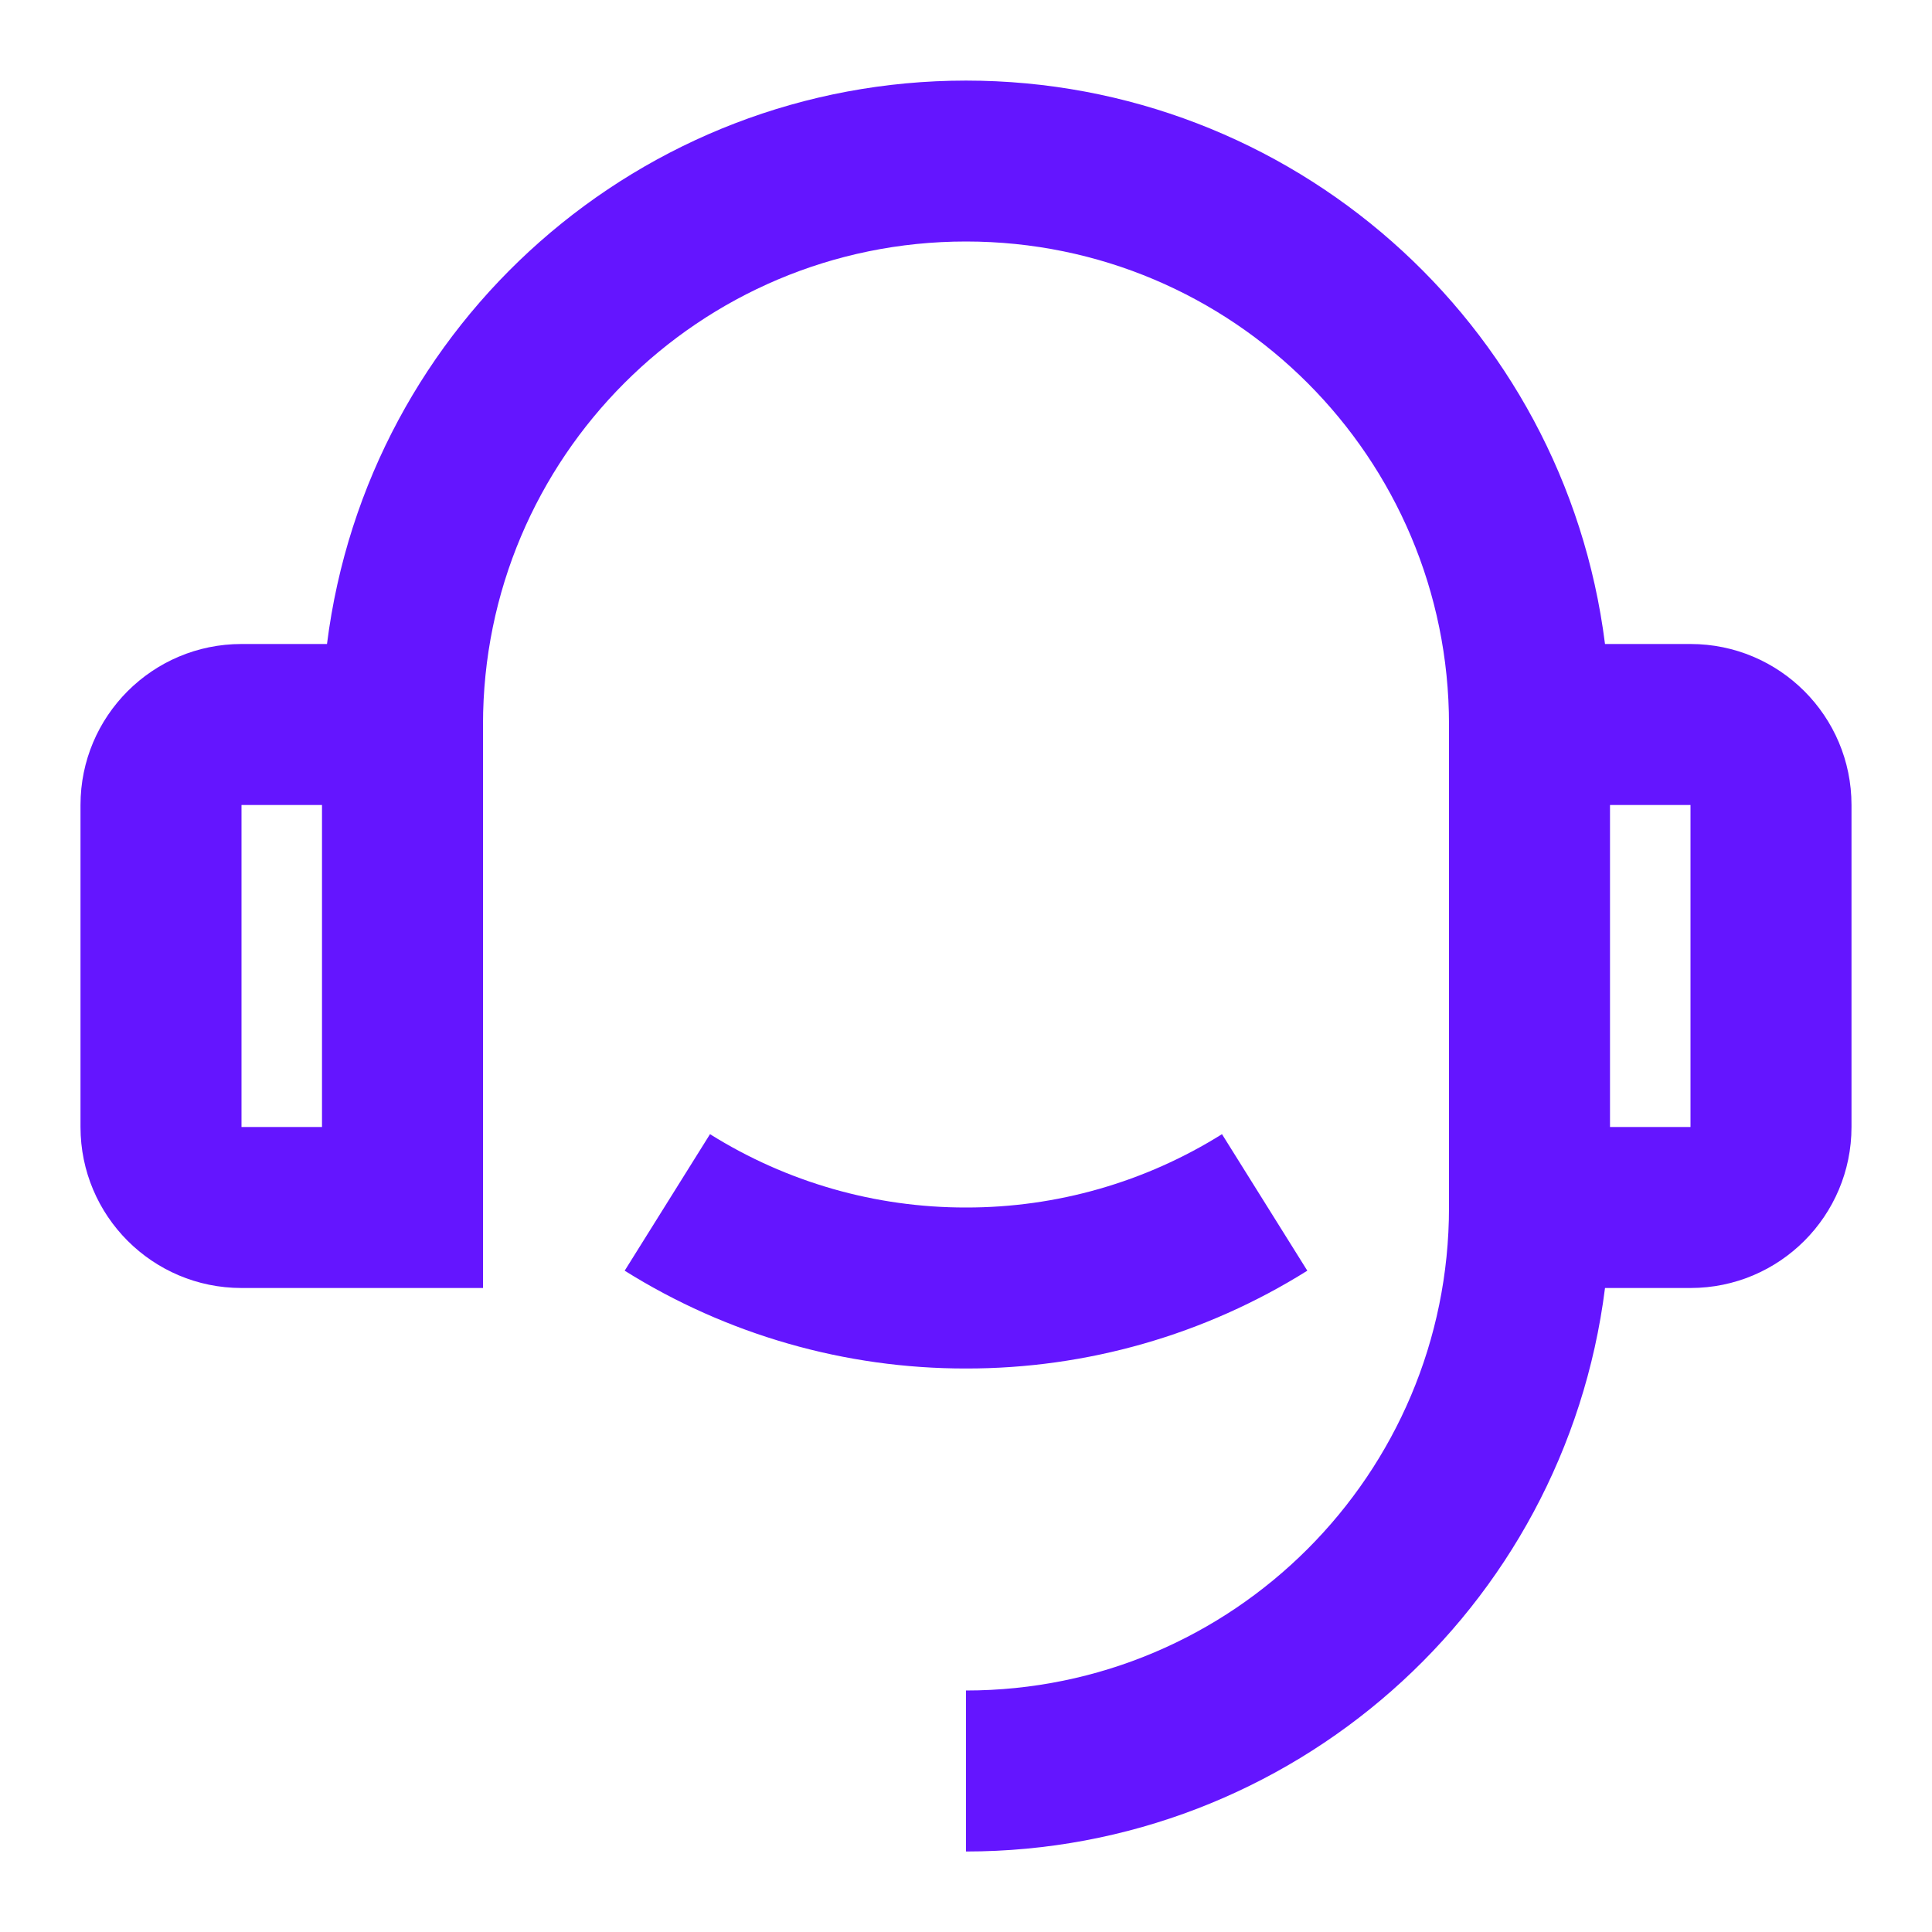
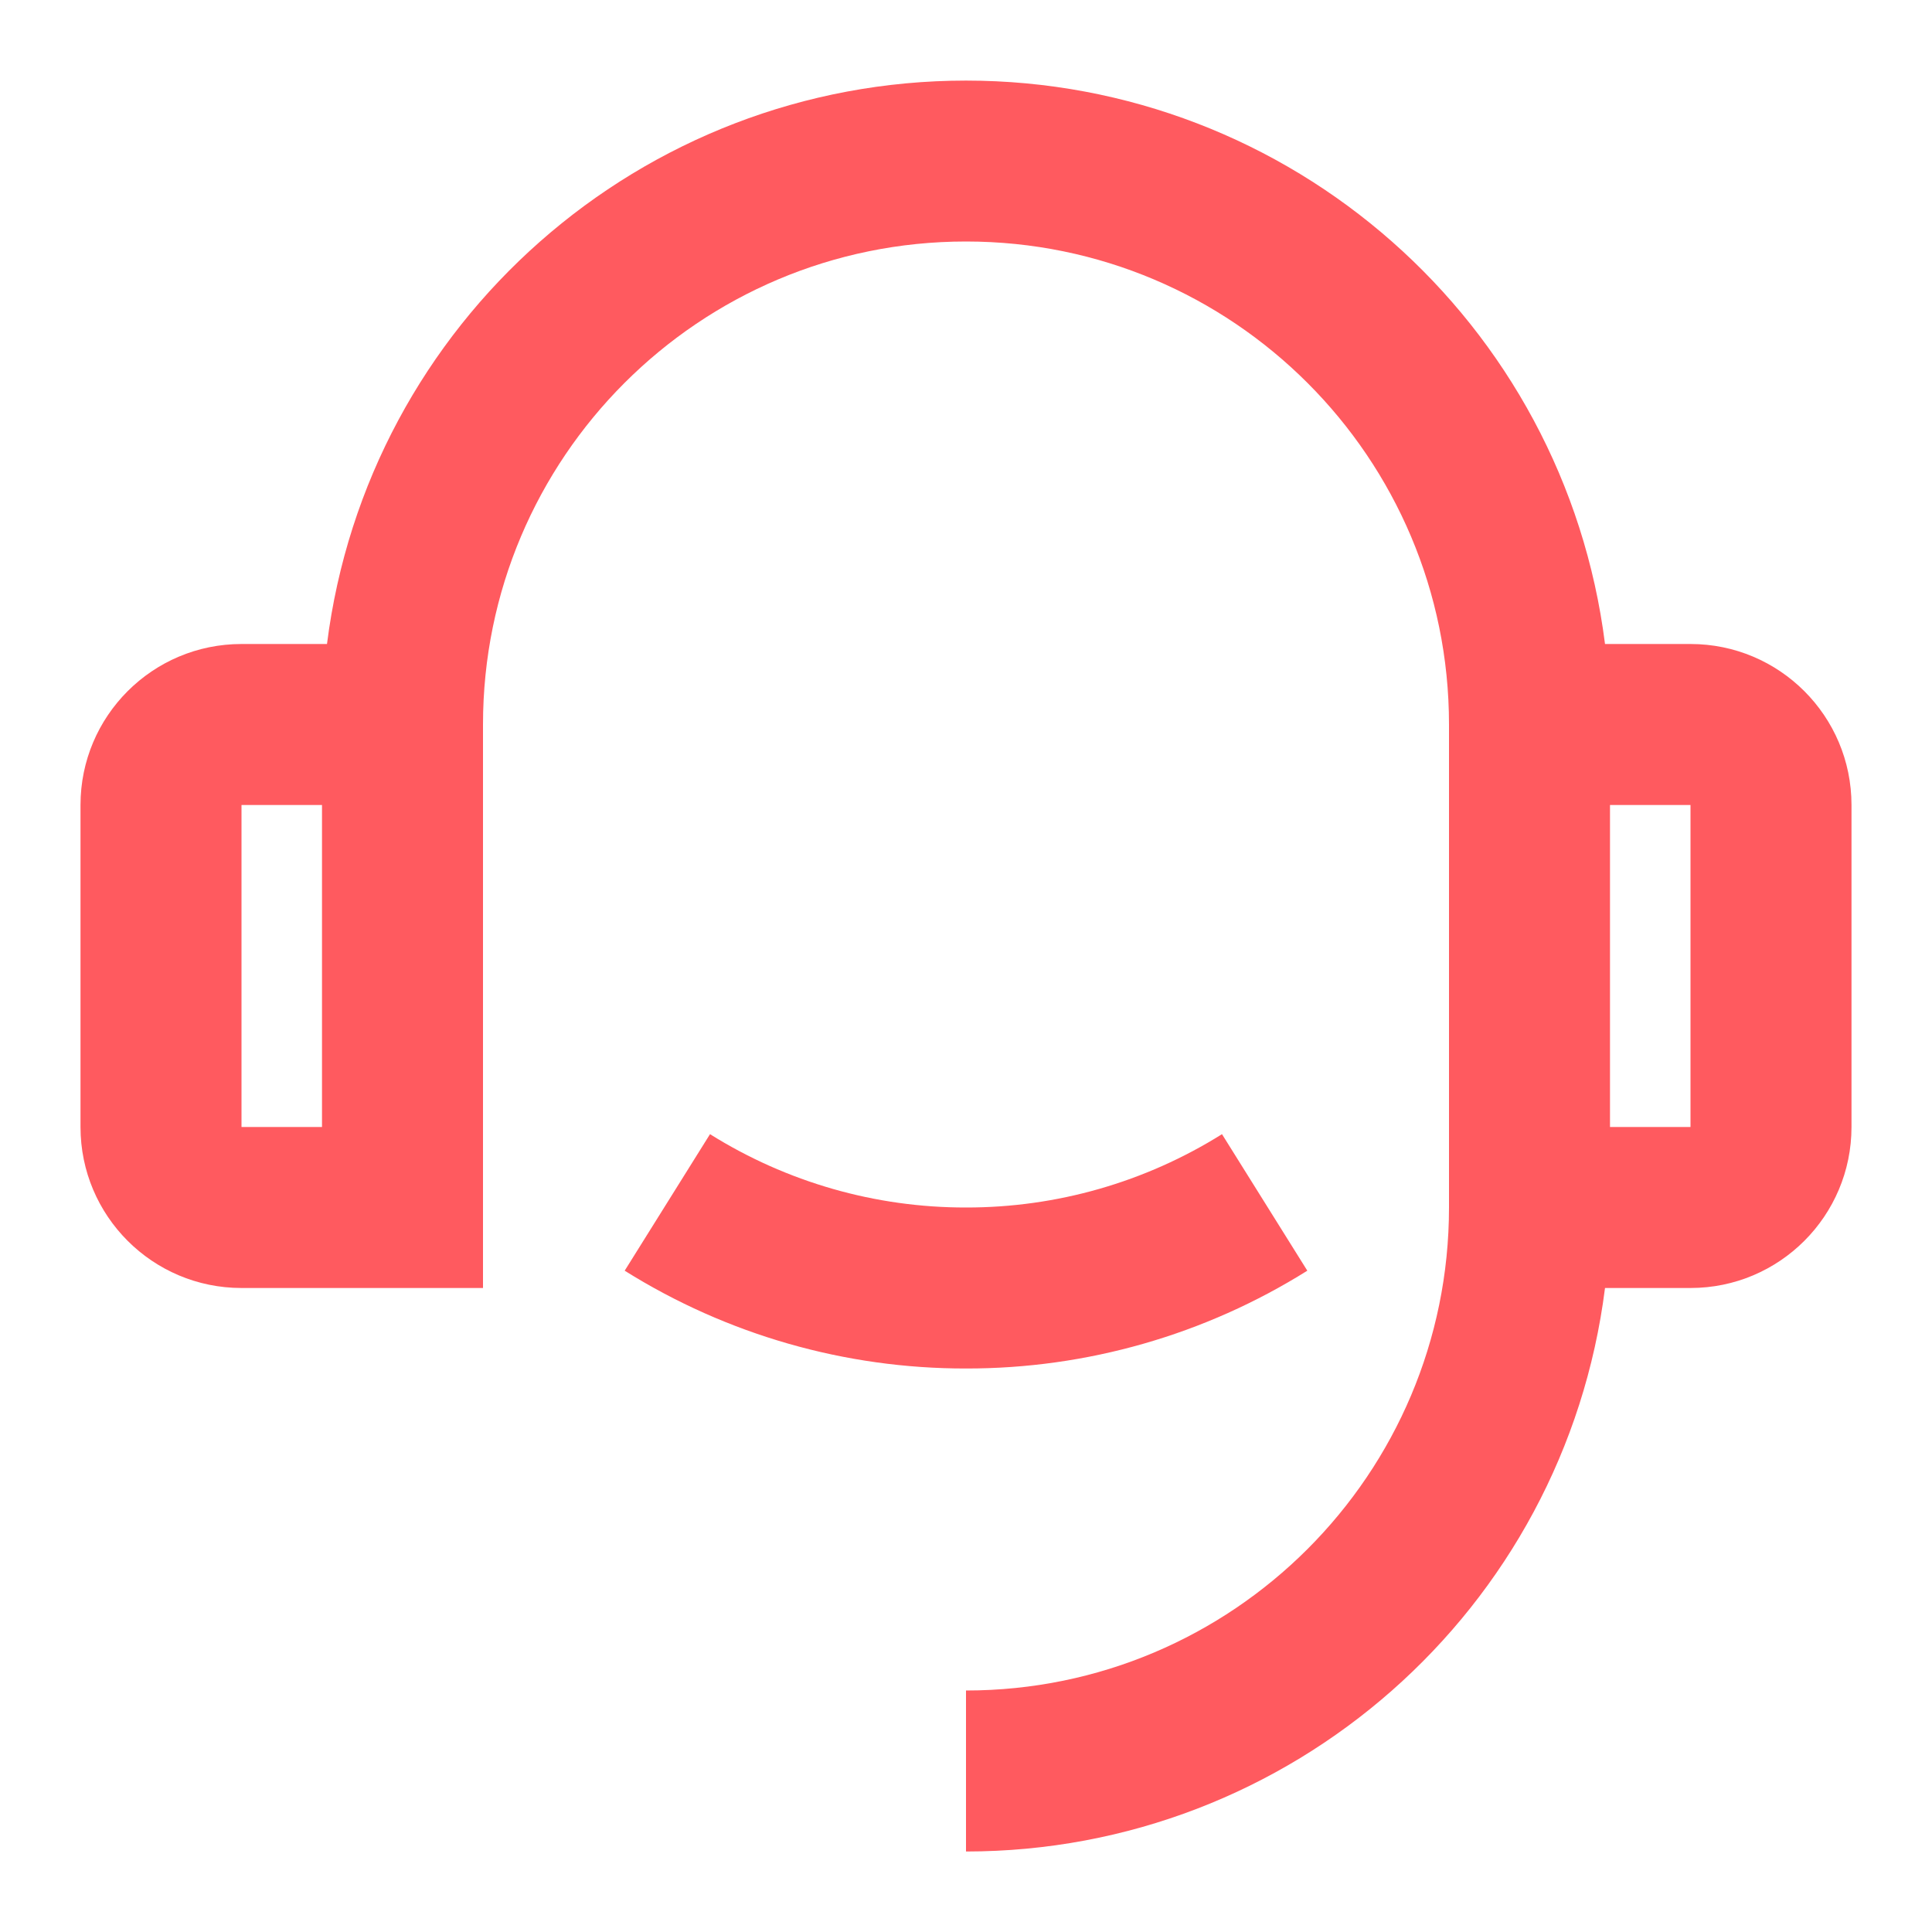
<svg xmlns="http://www.w3.org/2000/svg" viewBox="0 0 24 24" width="24" height="24">
  <path fill="none" d="M0 0h24v24H0z" />
-   <path d="M19.938 8H21a2 2 0 0 1 2 2v4a2 2 0 0 1-2 2h-1.062A8.001 8.001 0 0 1 12 23v-2a6 6 0 0 0 6-6V9A6 6 0 1 0 6 9v7H3a2 2 0 0 1-2-2v-4a2 2 0 0 1 2-2h1.062a8.001 8.001 0 0 1 15.876 0zM3 10v4h1v-4H3zm17 0v4h1v-4h-1zM7.76 15.785l1.06-1.696A5.972 5.972 0 0 0 12 15a5.972 5.972 0 0 0 3.18-.911l1.06 1.696A7.963 7.963 0 0 1 12 17a7.963 7.963 0 0 1-4.24-1.215z" fill="rgba(100,21,255,1)" />
+   <path d="M19.938 8H21a2 2 0 0 1 2 2v4a2 2 0 0 1-2 2h-1.062A8.001 8.001 0 0 1 12 23v-2a6 6 0 0 0 6-6V9A6 6 0 1 0 6 9v7H3a2 2 0 0 1-2-2v-4a2 2 0 0 1 2-2h1.062a8.001 8.001 0 0 1 15.876 0zM3 10v4h1v-4H3zm17 0v4h1v-4h-1zM7.76 15.785l1.06-1.696A5.972 5.972 0 0 0 12 15a5.972 5.972 0 0 0 3.18-.911l1.06 1.696A7.963 7.963 0 0 1 12 17a7.963 7.963 0 0 1-4.24-1.215z" fill="rgb(255, 90, 95,1)" />
</svg>
